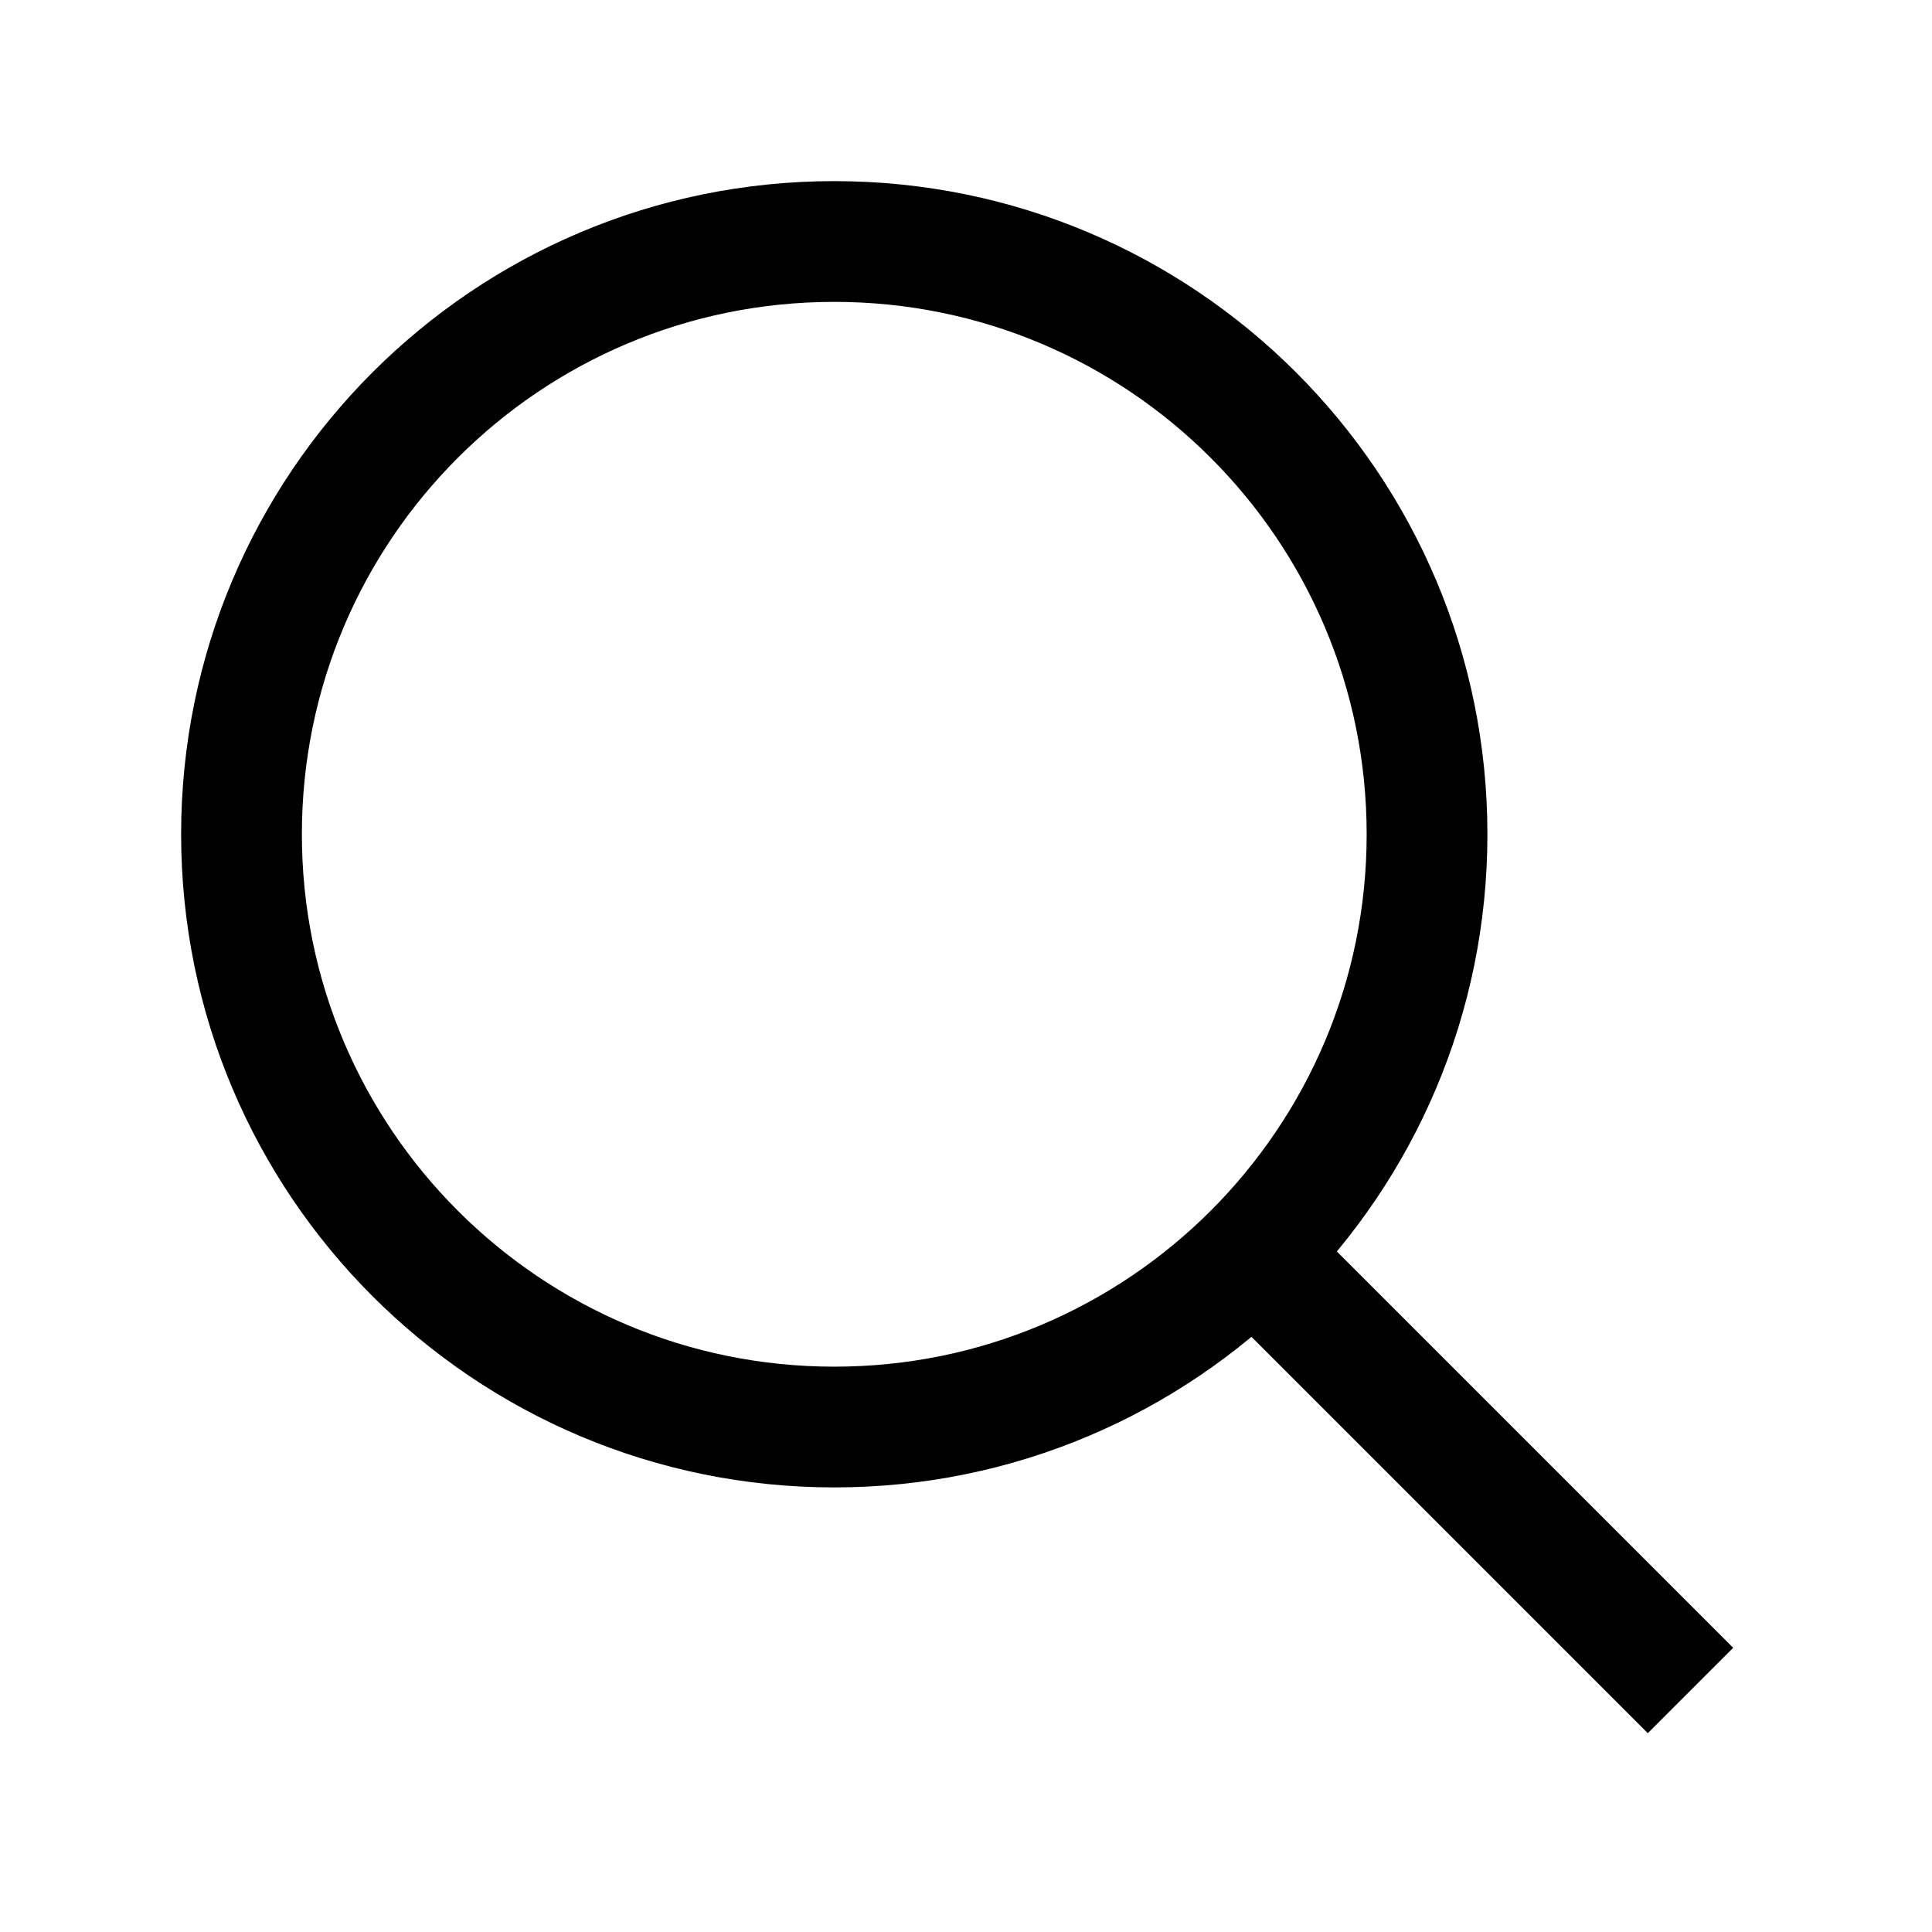
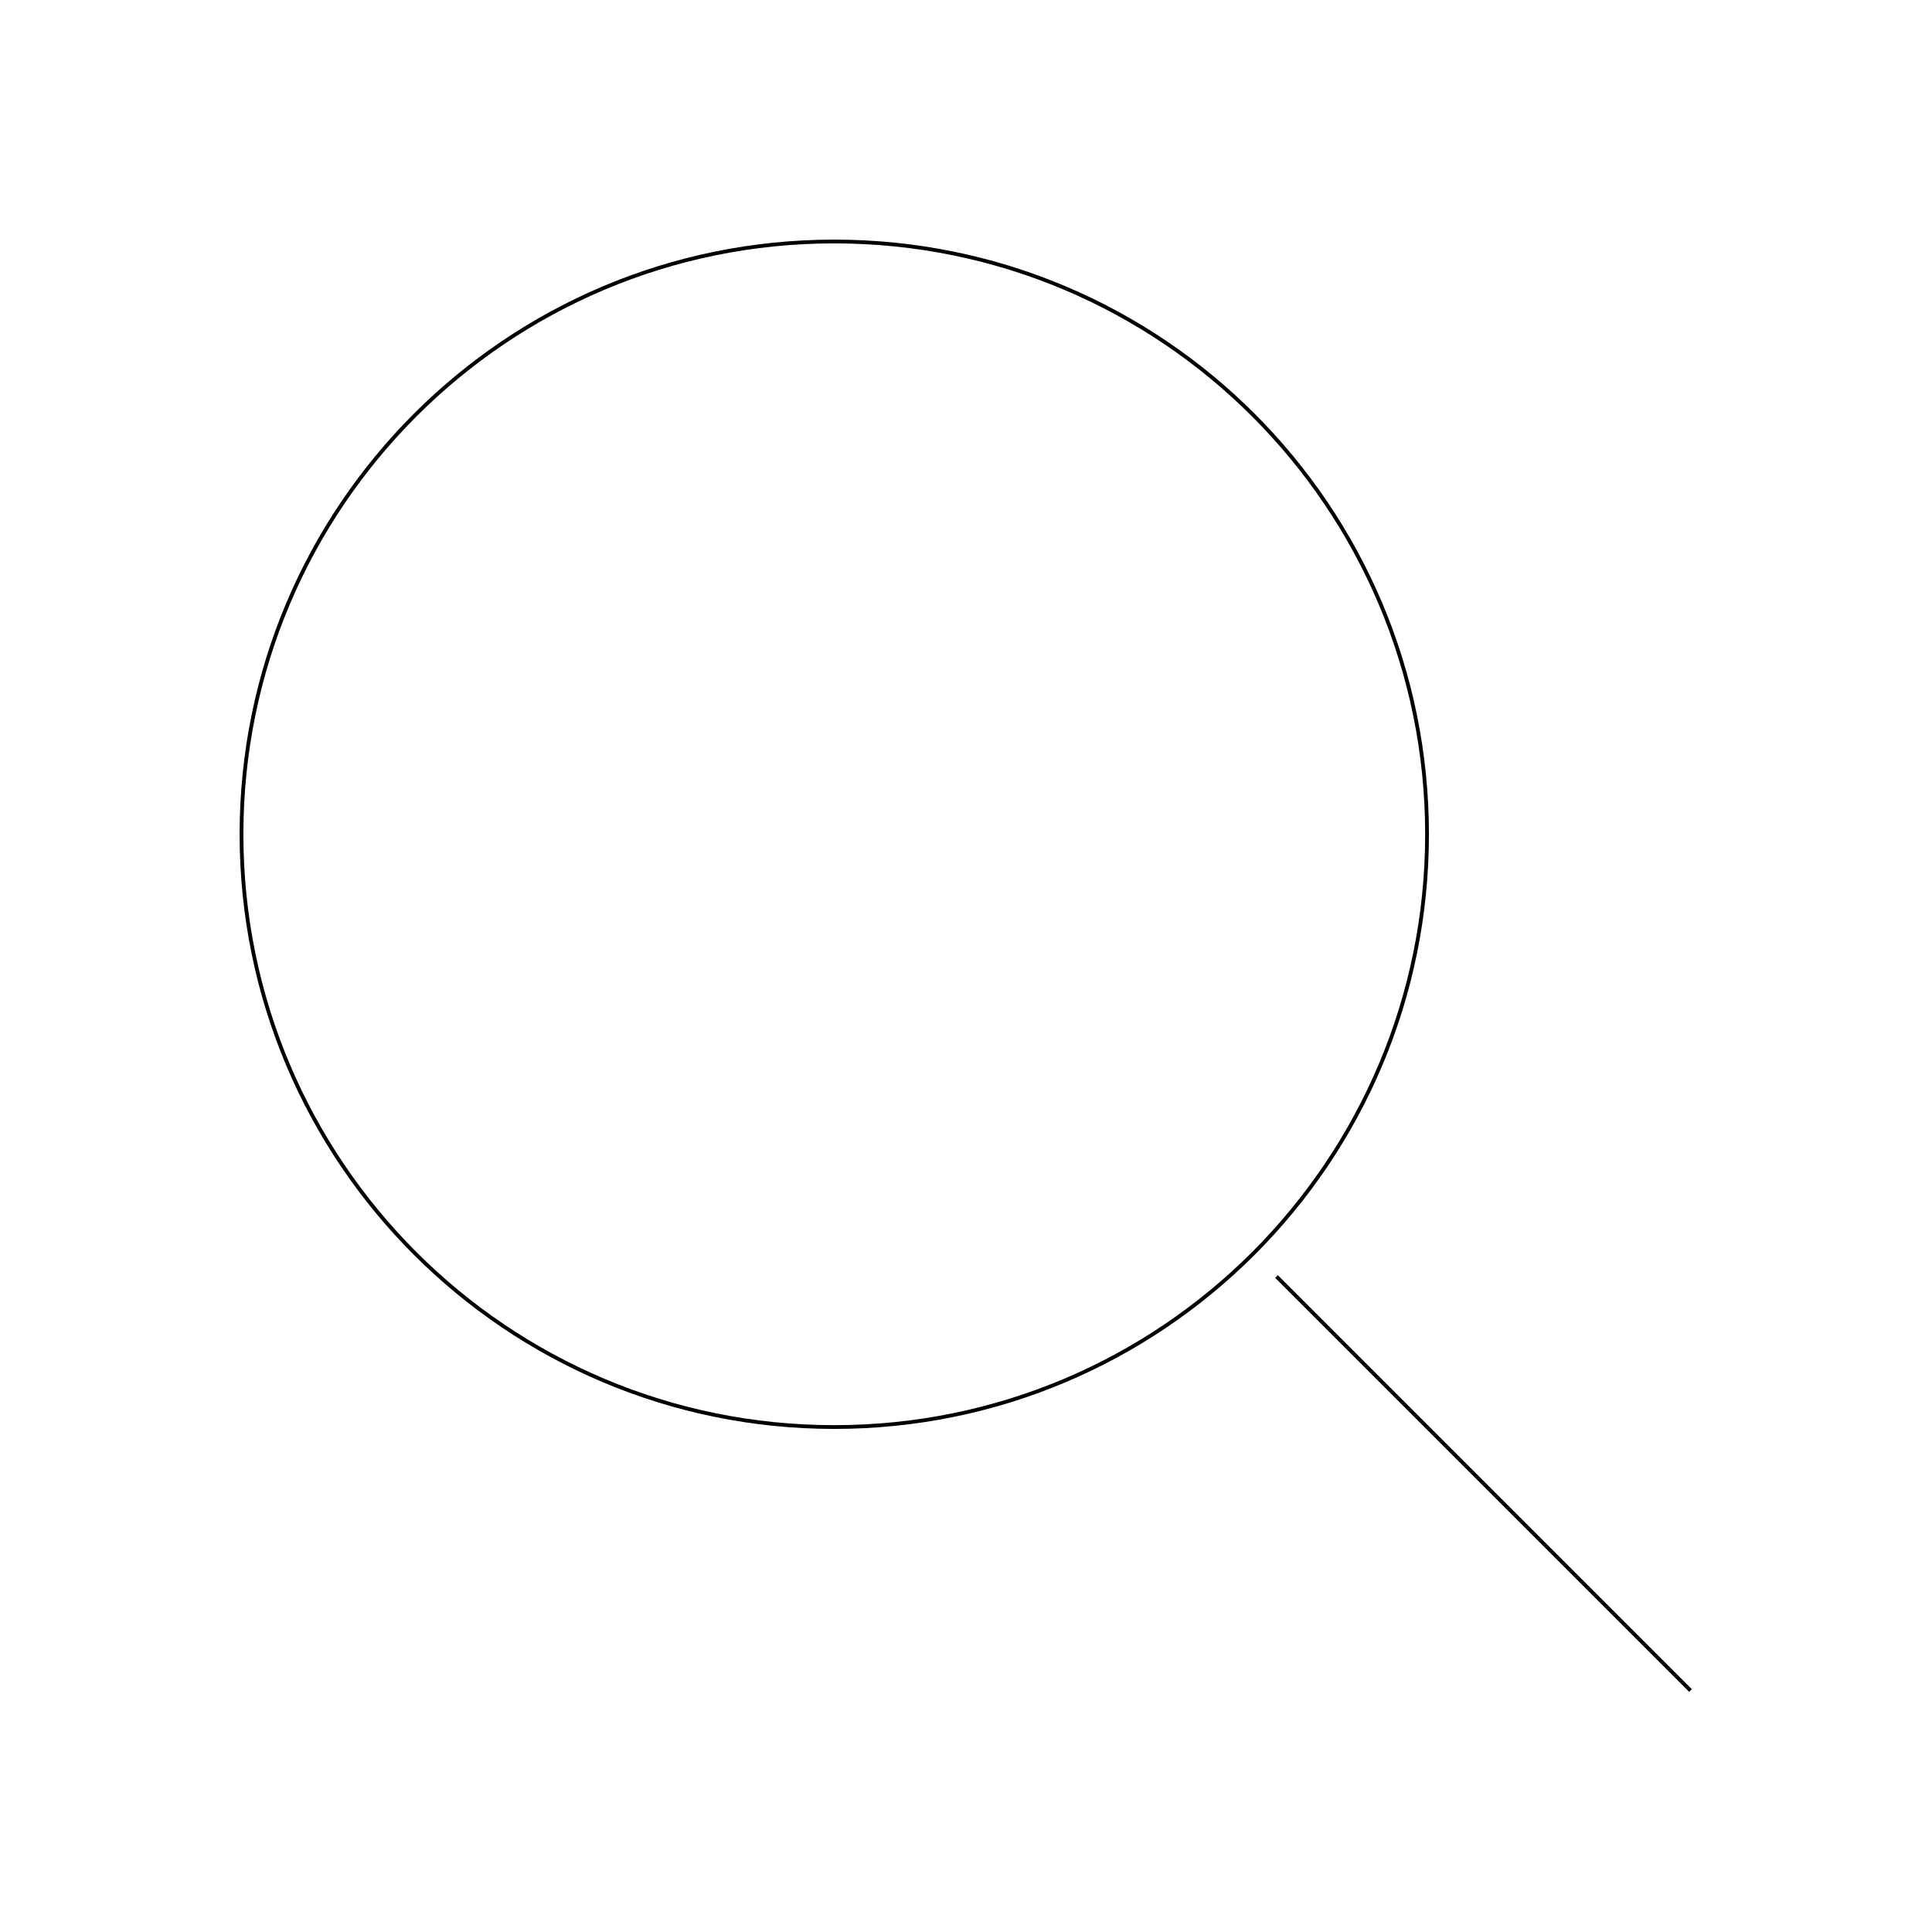
<svg xmlns="http://www.w3.org/2000/svg" class="ionicon" viewBox="0 0 512 512">
-   <path d="M221.09 64a157.09 157.09 0 10157.09 157.09A157.1 157.1 0 00221.09 64z" fill="none" stroke="currentColor" stroke-miterlimit="10" stroke-width="32" />
-   <path fill="none" stroke="currentColor" strokeLinecap="round" stroke-miterlimit="10" stroke-width="32" d="M338.29 338.29L448 448" />
+   <path d="M221.09 64a157.09 157.09 0 10157.09 157.09A157.1 157.1 0 00221.09 64z" fill="none" stroke="currentColor" stroke-miterlimit="10" strokeWidth="32" />
+   <path fill="none" stroke="currentColor" strokeLinecap="round" stroke-miterlimit="10" strokeWidth="32" d="M338.29 338.29L448 448" />
</svg>
